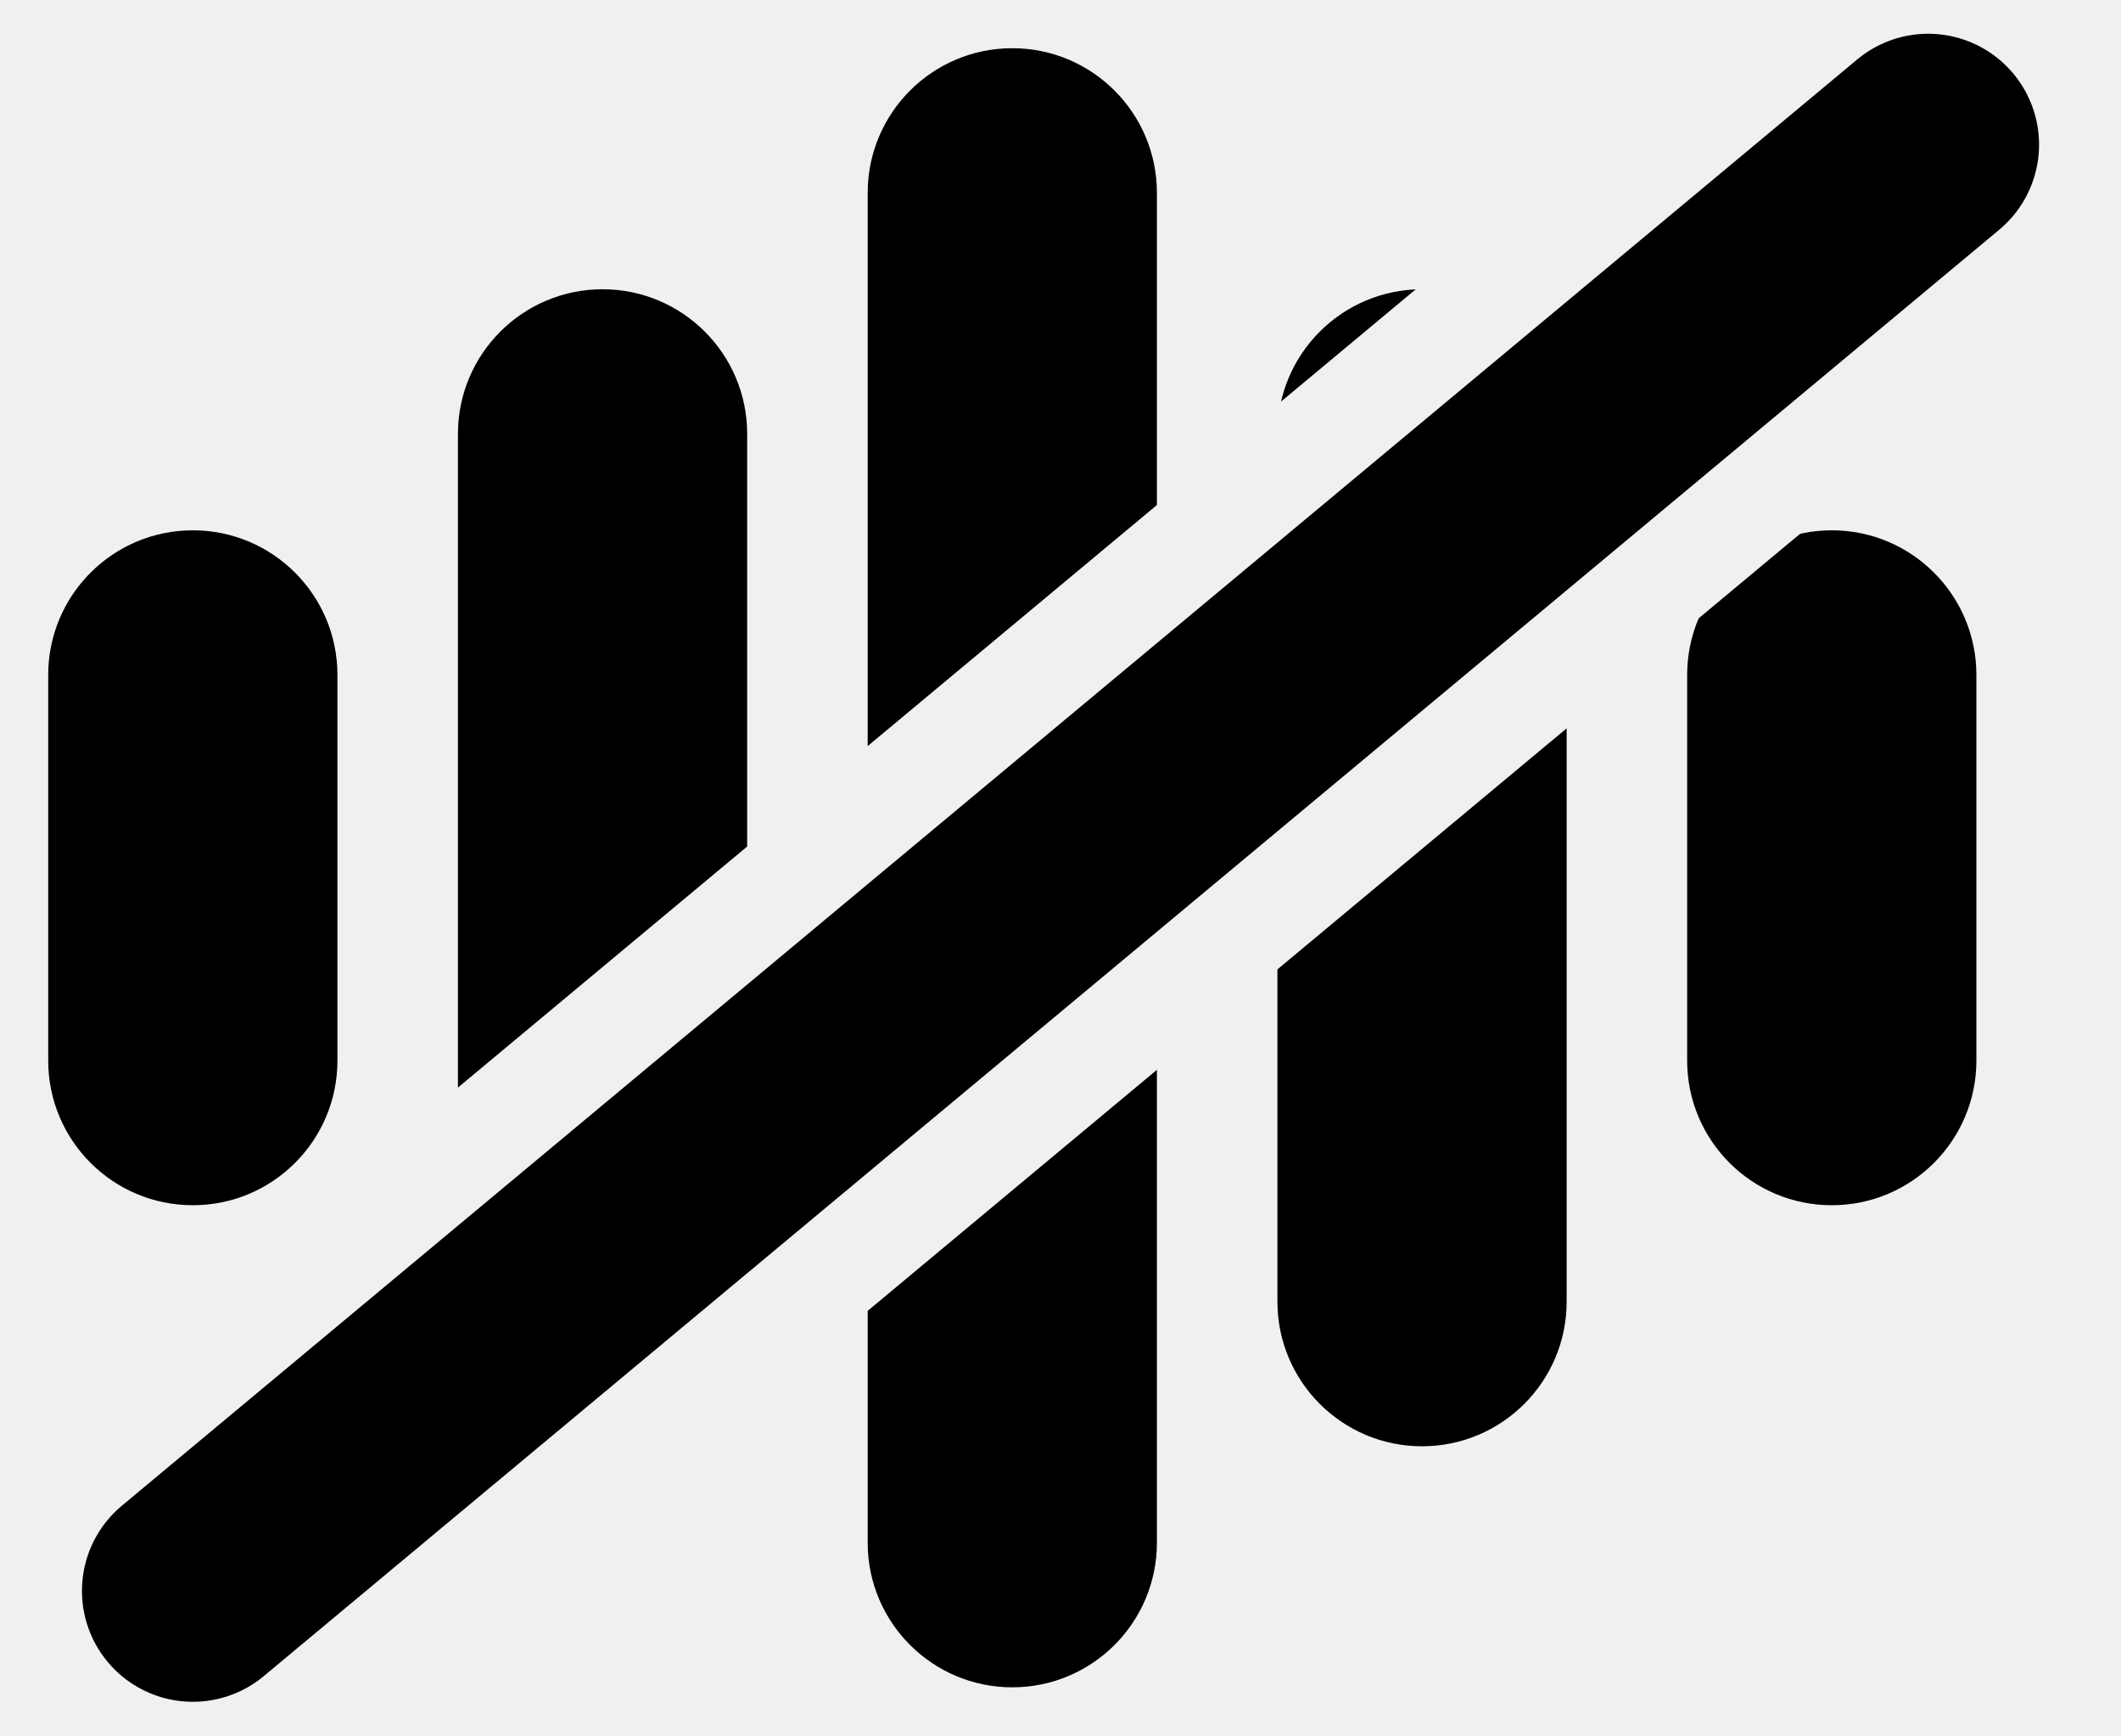
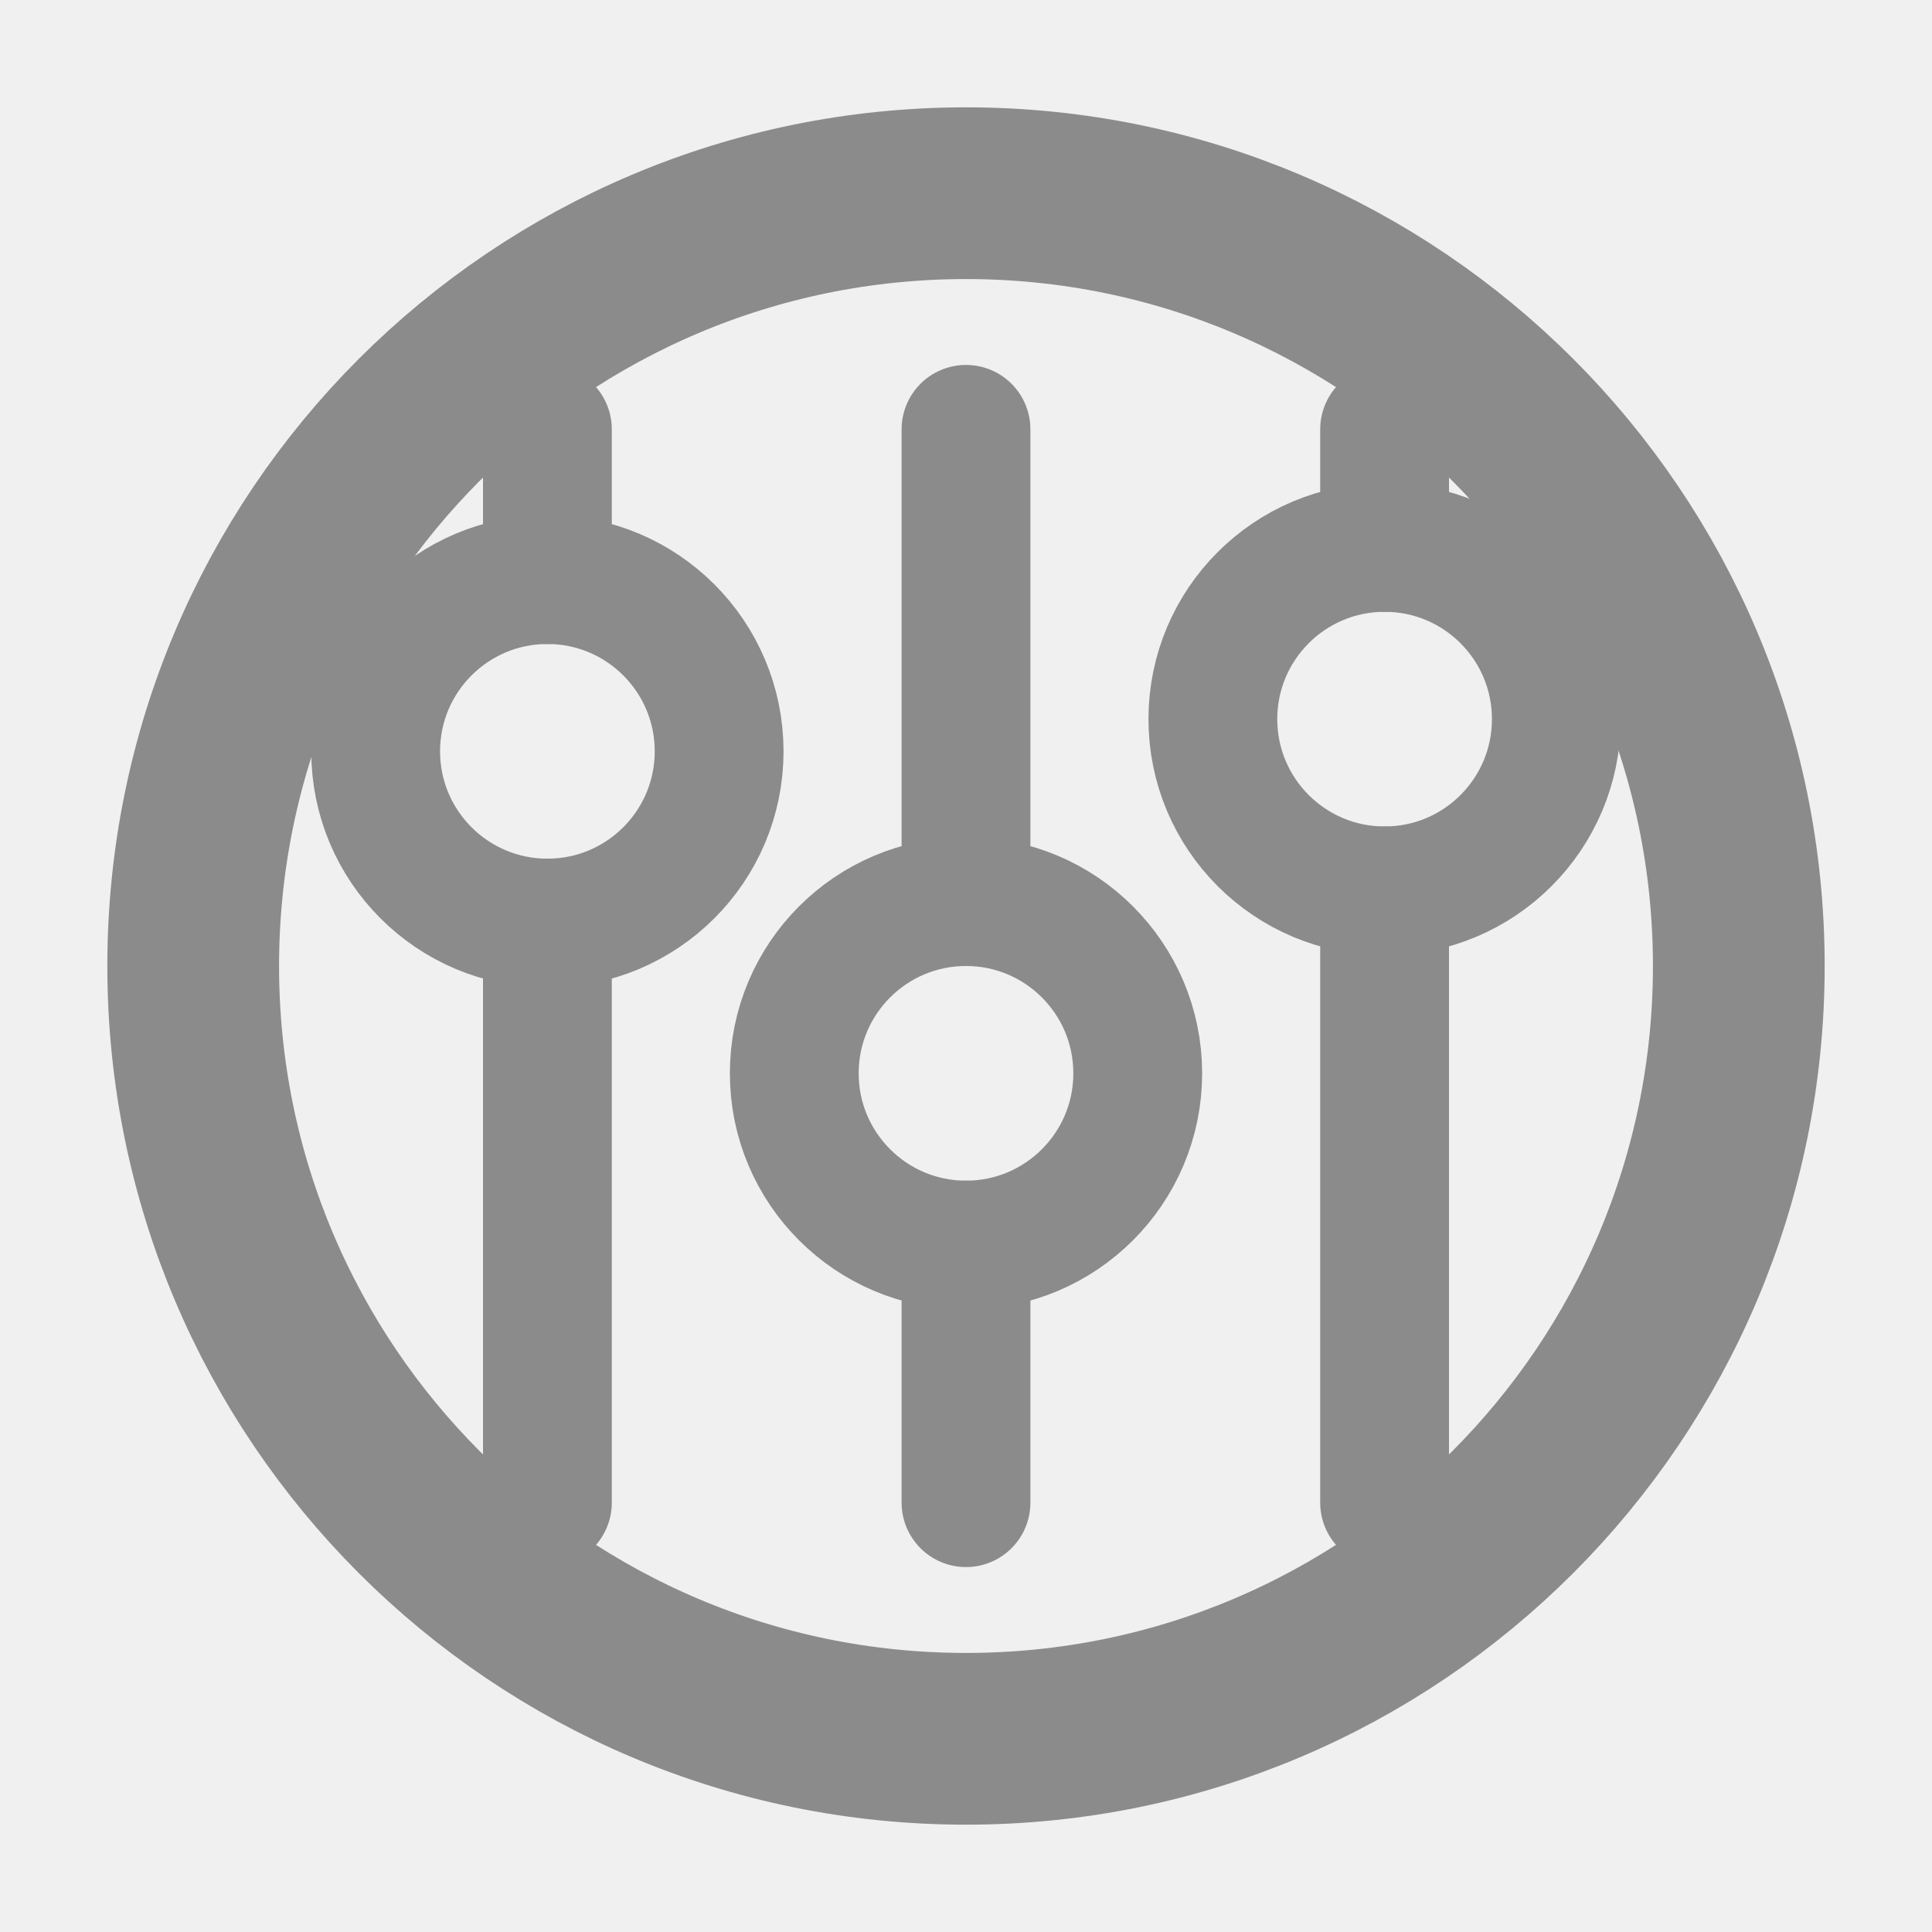
- <svg xmlns="http://www.w3.org/2000/svg" width="22" height="18" viewBox="0 0 22 18">
-   <defs>
-     <mask id="slash-separation" maskUnits="userSpaceOnUse" x="0" y="0" width="22" height="18">
-       <rect width="22" height="18" fill="white" />
-       <path d="M2 16.5 L20 1.5" stroke="black" stroke-width="4.5" stroke-linecap="round" />
-     </mask>
-   </defs>
-   <g fill="black" mask="url(#slash-separation)">
-     <rect x="0.5" y="5.5" width="3" height="7" rx="1.5" />
-     <rect x="4.75" y="3" width="3" height="12" rx="1.5" />
-     <rect x="9" y="0.5" width="3" height="17" rx="1.5" />
-     <rect x="13.25" y="3" width="3" height="12" rx="1.5" />
-     <rect x="17.5" y="5.5" width="3" height="7" rx="1.5" />
+ <svg xmlns="http://www.w3.org/2000/svg" width="18" height="18" viewBox="0 0 18 18" fill="none">
+   <g stroke="#000000" stroke-linecap="round" stroke-linejoin="round" opacity="0.42">
+     <circle cx="9" cy="9" r="7.2" stroke-width="1.6" />
+     <path d="M5.1 4.0V5.4" stroke-width="1.2" />
+     <path d="M5.1 8.6V14.0" stroke-width="1.2" />
+     <circle cx="5.1" cy="7.0" r="1.6" stroke-width="1.2" />
+     <path d="M9.0 4.0V8.4" stroke-width="1.2" />
+     <path d="M9.0 11.6V14.0" stroke-width="1.2" />
+     <circle cx="9.0" cy="10.0" r="1.6" stroke-width="1.2" />
+     <path d="M12.9 4.0V5.1" stroke-width="1.2" />
+     <path d="M12.9 8.3V14.0" stroke-width="1.2" />
+     <circle cx="12.9" cy="6.7" r="1.6" stroke-width="1.2" />
  </g>
-   <path d="M2 16.5 L20 1.5" fill="none" stroke="black" stroke-width="2.3" stroke-linecap="round" />
</svg>
